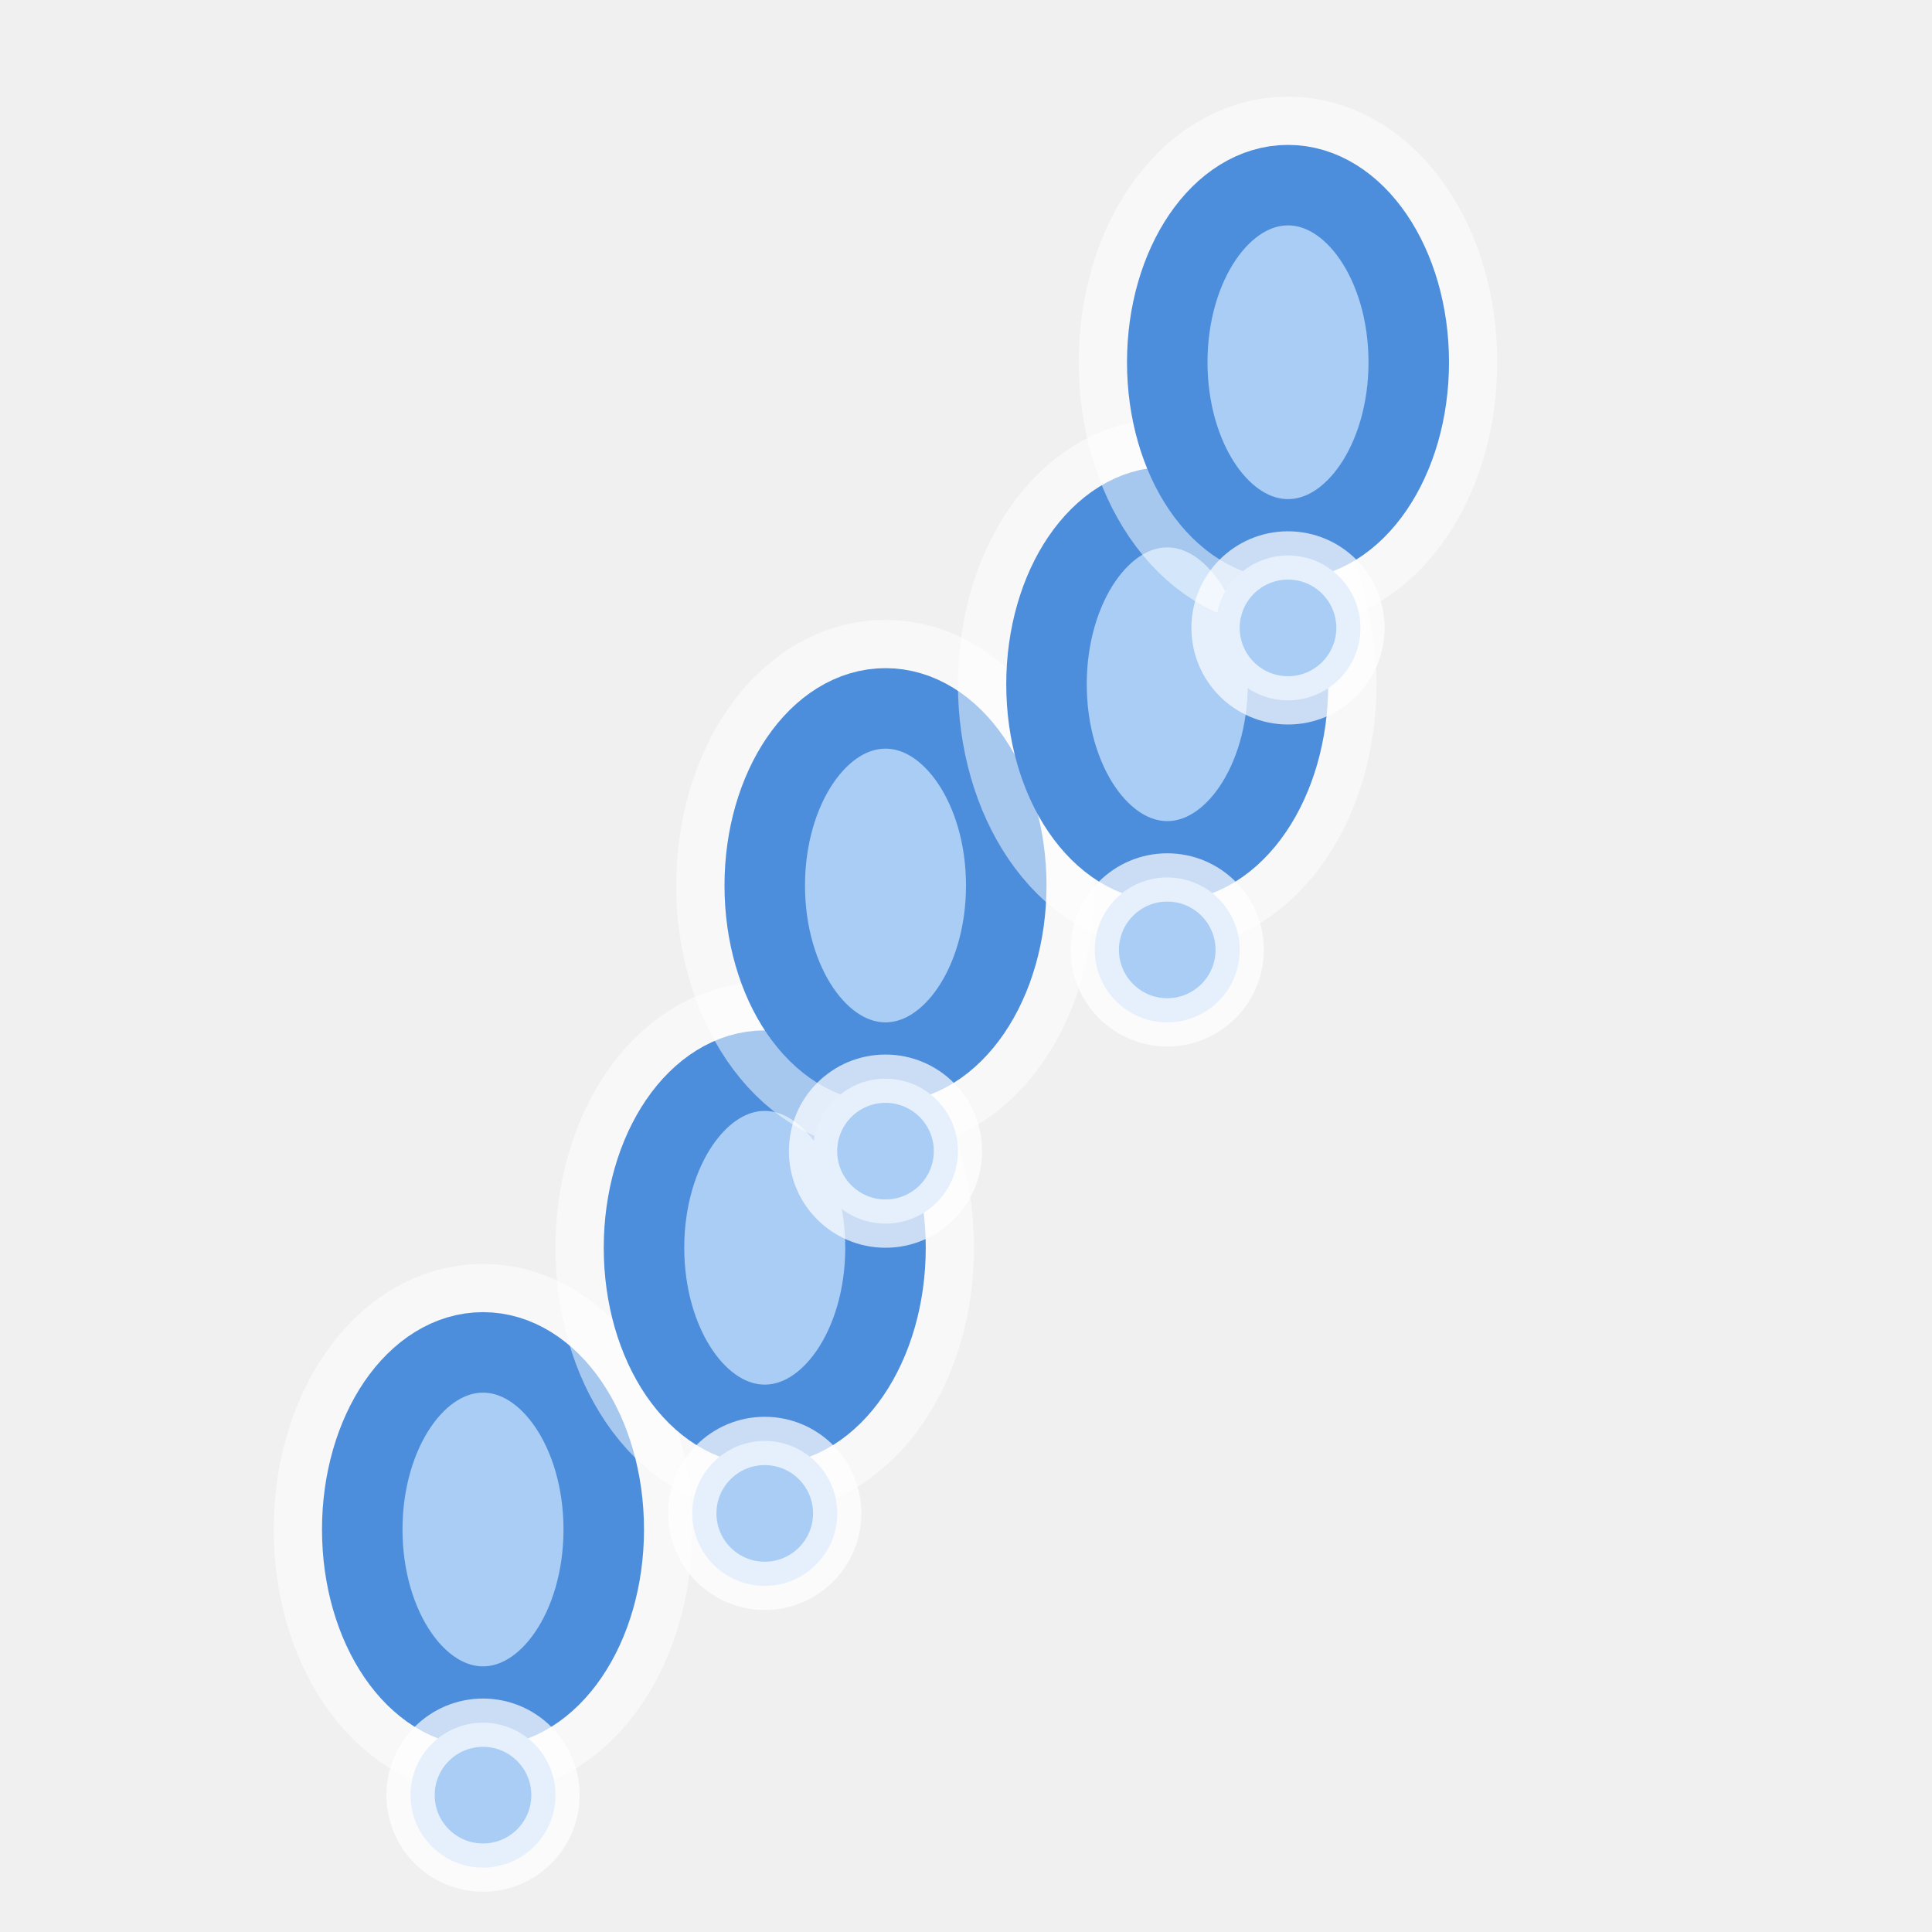
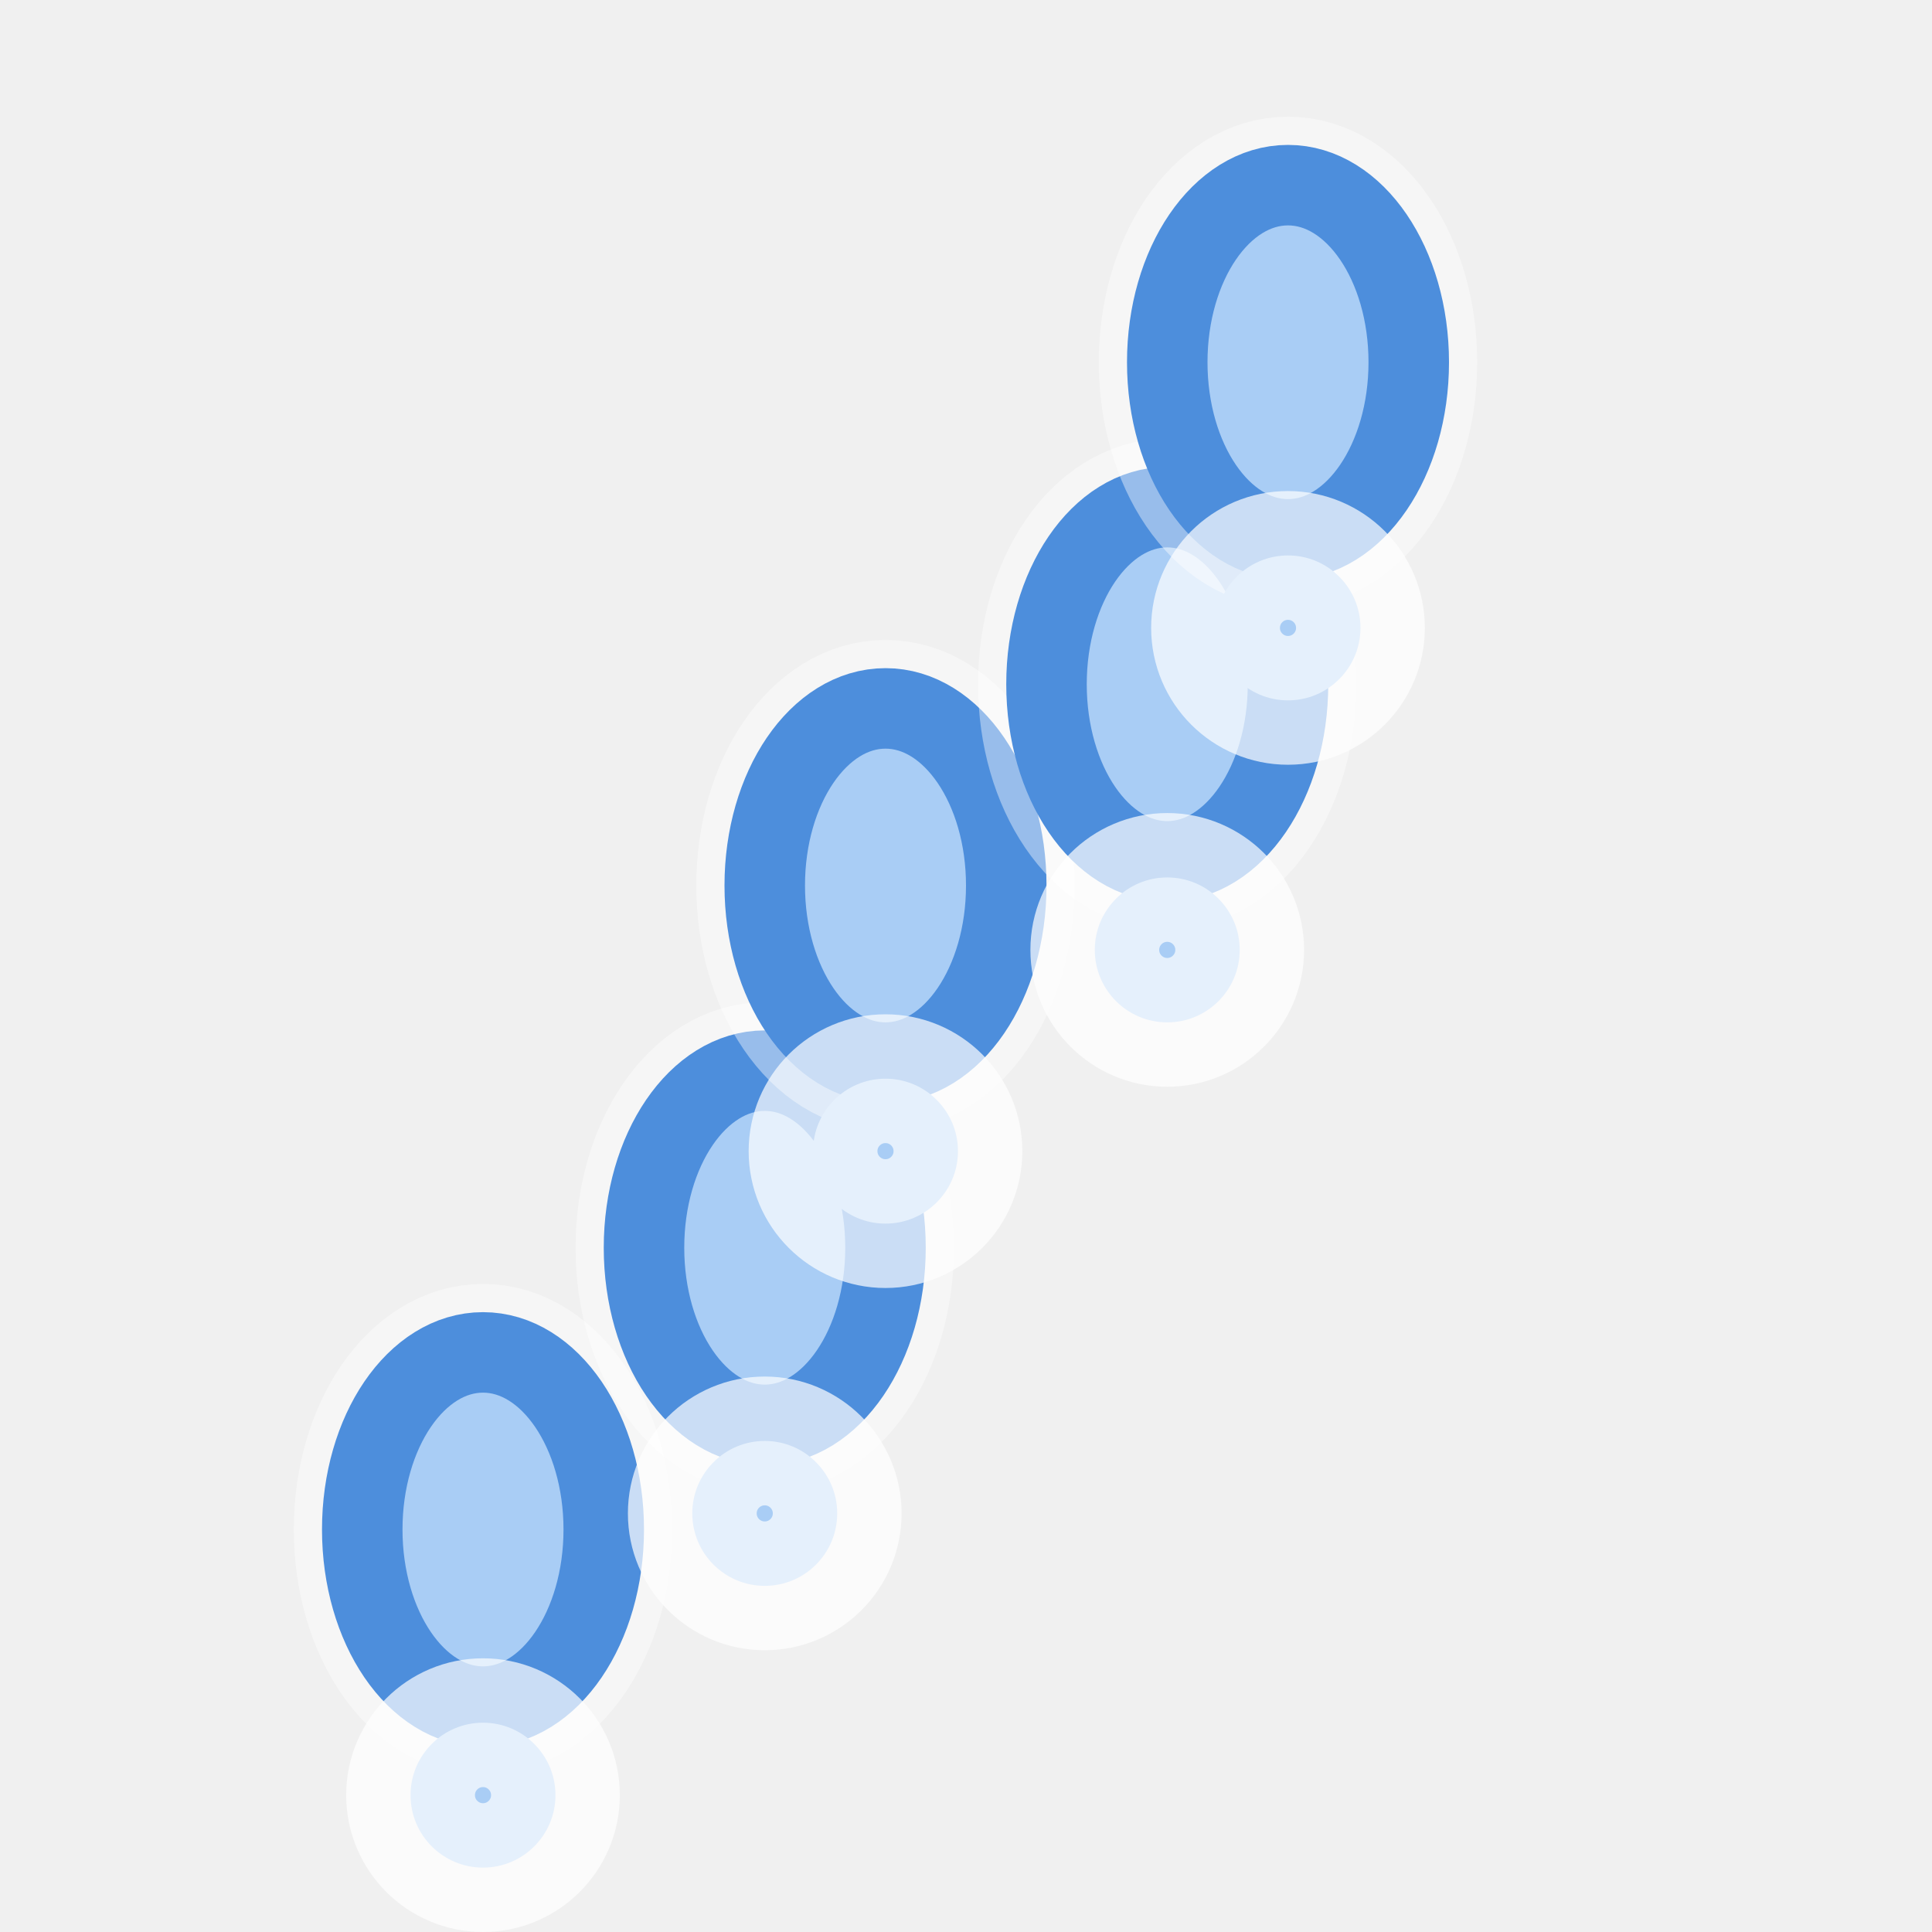
<svg xmlns="http://www.w3.org/2000/svg" viewBox="0 0 24 24" width="24" height="24">
  <g stroke-linecap="round" stroke-linejoin="round">
-     <ellipse cx="6" cy="19" rx="1.5" ry="2.2" fill="none" stroke="#FFFFFF" stroke-opacity="0.5" stroke-width="2.2" />
+     <ellipse cx="6" cy="19" rx="1.5" ry="2.2" fill="none" stroke="#FFFFFF" stroke-opacity="0.42" stroke-width="1.7" />
    <ellipse cx="6" cy="19" rx="1.5" ry="2.2" fill="#A9CDF5" stroke="#4D8EDC" stroke-width="1" />
-     <circle cx="6" cy="22.3" r="0.9" fill="#A9CDF5" stroke="#FFFFFF" stroke-width="0.6" stroke-opacity="0.7" />
-     <ellipse cx="9.5" cy="15.5" rx="1.5" ry="2.2" fill="none" stroke="#FFFFFF" stroke-opacity="0.5" stroke-width="2.2" />
+     <circle cx="6" cy="22.3" r="0.9" fill="#A9CDF5" stroke="#FFFFFF" stroke-width="1.6" stroke-opacity="0.7" />
+     <ellipse cx="9.5" cy="15.5" rx="1.5" ry="2.2" fill="none" stroke="#FFFFFF" stroke-opacity="0.42" stroke-width="1.7" />
    <ellipse cx="9.5" cy="15.5" rx="1.5" ry="2.2" fill="#A9CDF5" stroke="#4D8EDC" stroke-width="1" />
-     <circle cx="9.5" cy="18.8" r="0.9" fill="#A9CDF5" stroke="#FFFFFF" stroke-width="0.6" stroke-opacity="0.7" />
-     <ellipse cx="11" cy="11" rx="1.5" ry="2.2" fill="none" stroke="#FFFFFF" stroke-opacity="0.5" stroke-width="2.2" />
+     <circle cx="9.5" cy="18.8" r="0.9" fill="#A9CDF5" stroke="#FFFFFF" stroke-width="1.6" stroke-opacity="0.7" />
+     <ellipse cx="11" cy="11" rx="1.5" ry="2.2" fill="none" stroke="#FFFFFF" stroke-opacity="0.42" stroke-width="1.7" />
    <ellipse cx="11" cy="11" rx="1.5" ry="2.2" fill="#A9CDF5" stroke="#4D8EDC" stroke-width="1" />
-     <circle cx="11" cy="14.3" r="0.9" fill="#A9CDF5" stroke="#FFFFFF" stroke-width="0.6" stroke-opacity="0.7" />
-     <ellipse cx="14.5" cy="8.5" rx="1.5" ry="2.2" fill="none" stroke="#FFFFFF" stroke-opacity="0.5" stroke-width="2.2" />
+     <circle cx="11" cy="14.3" r="0.9" fill="#A9CDF5" stroke="#FFFFFF" stroke-width="1.6" stroke-opacity="0.7" />
+     <ellipse cx="14.5" cy="8.5" rx="1.5" ry="2.2" fill="none" stroke="#FFFFFF" stroke-opacity="0.42" stroke-width="1.7" />
    <ellipse cx="14.5" cy="8.5" rx="1.5" ry="2.2" fill="#A9CDF5" stroke="#4D8EDC" stroke-width="1" />
-     <circle cx="14.5" cy="11.8" r="0.9" fill="#A9CDF5" stroke="#FFFFFF" stroke-width="0.6" stroke-opacity="0.7" />
-     <ellipse cx="16" cy="4.5" rx="1.5" ry="2.2" fill="none" stroke="#FFFFFF" stroke-opacity="0.5" stroke-width="2.2" />
+     <circle cx="14.5" cy="11.8" r="0.9" fill="#A9CDF5" stroke="#FFFFFF" stroke-width="1.6" stroke-opacity="0.7" />
+     <ellipse cx="16" cy="4.5" rx="1.5" ry="2.2" fill="none" stroke="#FFFFFF" stroke-opacity="0.42" stroke-width="1.7" />
    <ellipse cx="16" cy="4.5" rx="1.5" ry="2.2" fill="#A9CDF5" stroke="#4D8EDC" stroke-width="1" />
-     <circle cx="16" cy="7.8" r="0.9" fill="#A9CDF5" stroke="#FFFFFF" stroke-width="0.6" stroke-opacity="0.7" />
+     <circle cx="16" cy="7.8" r="0.9" fill="#A9CDF5" stroke="#FFFFFF" stroke-width="1.6" stroke-opacity="0.7" />
  </g>
</svg>
